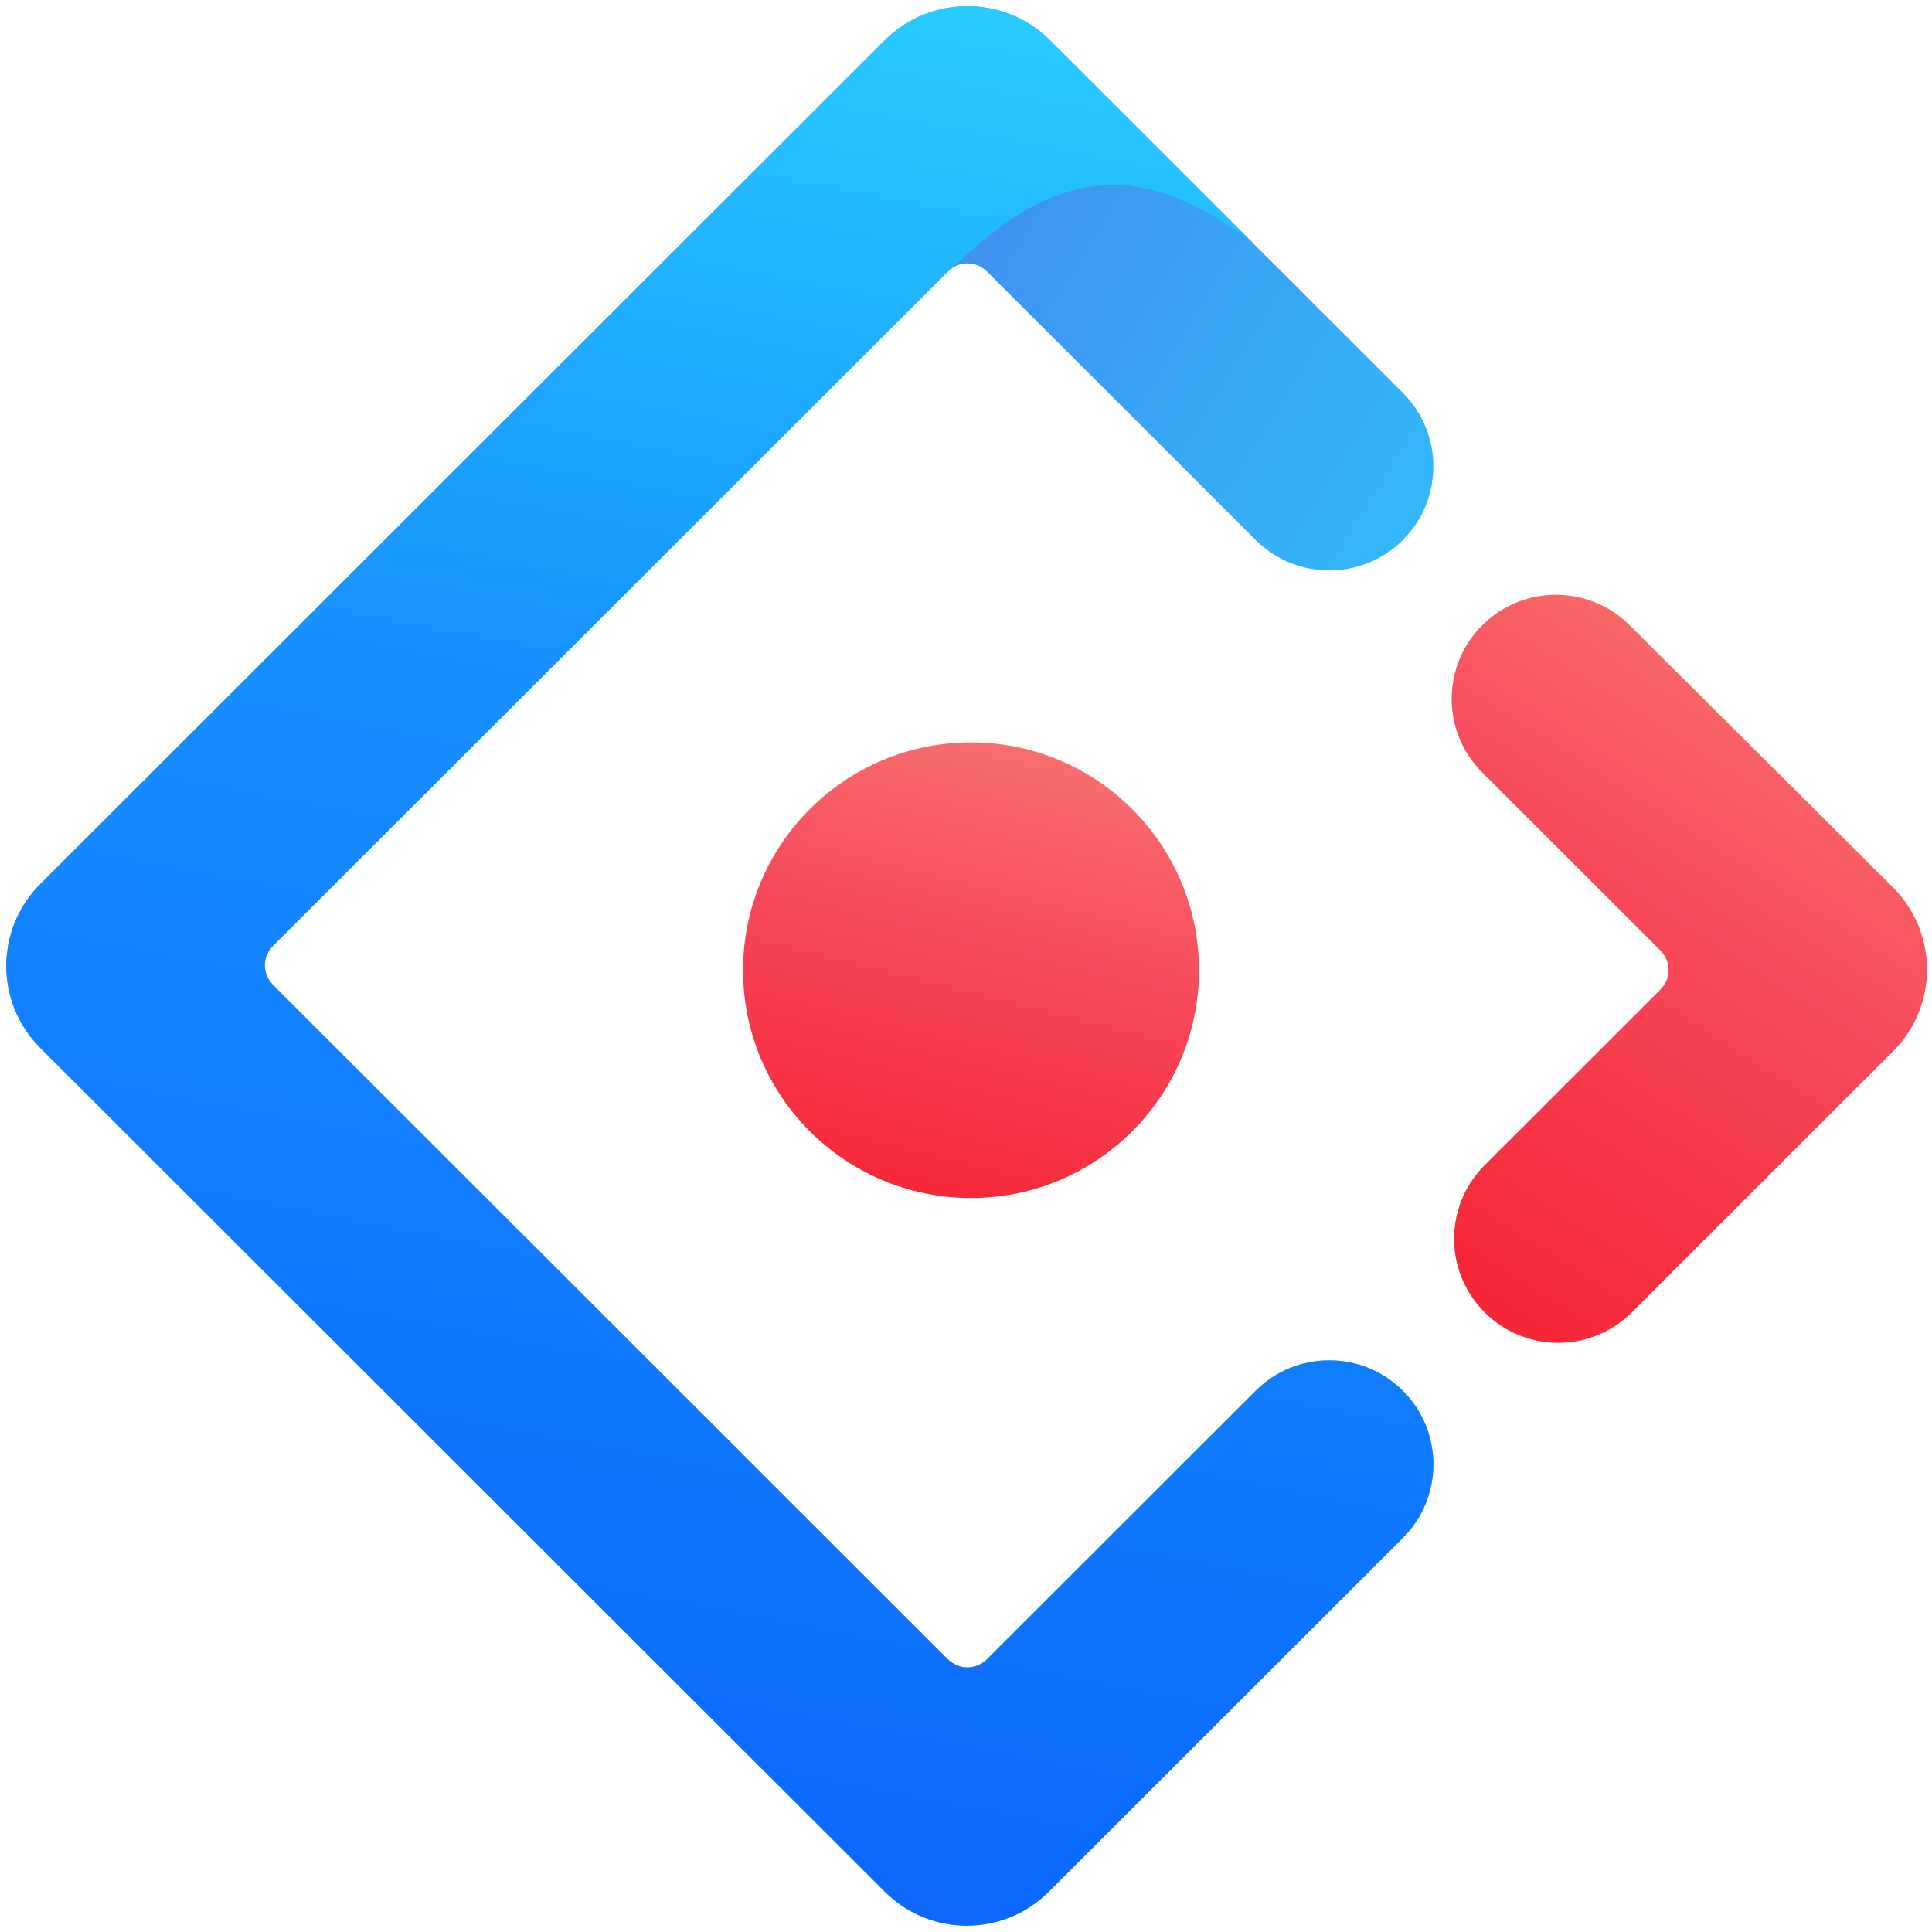
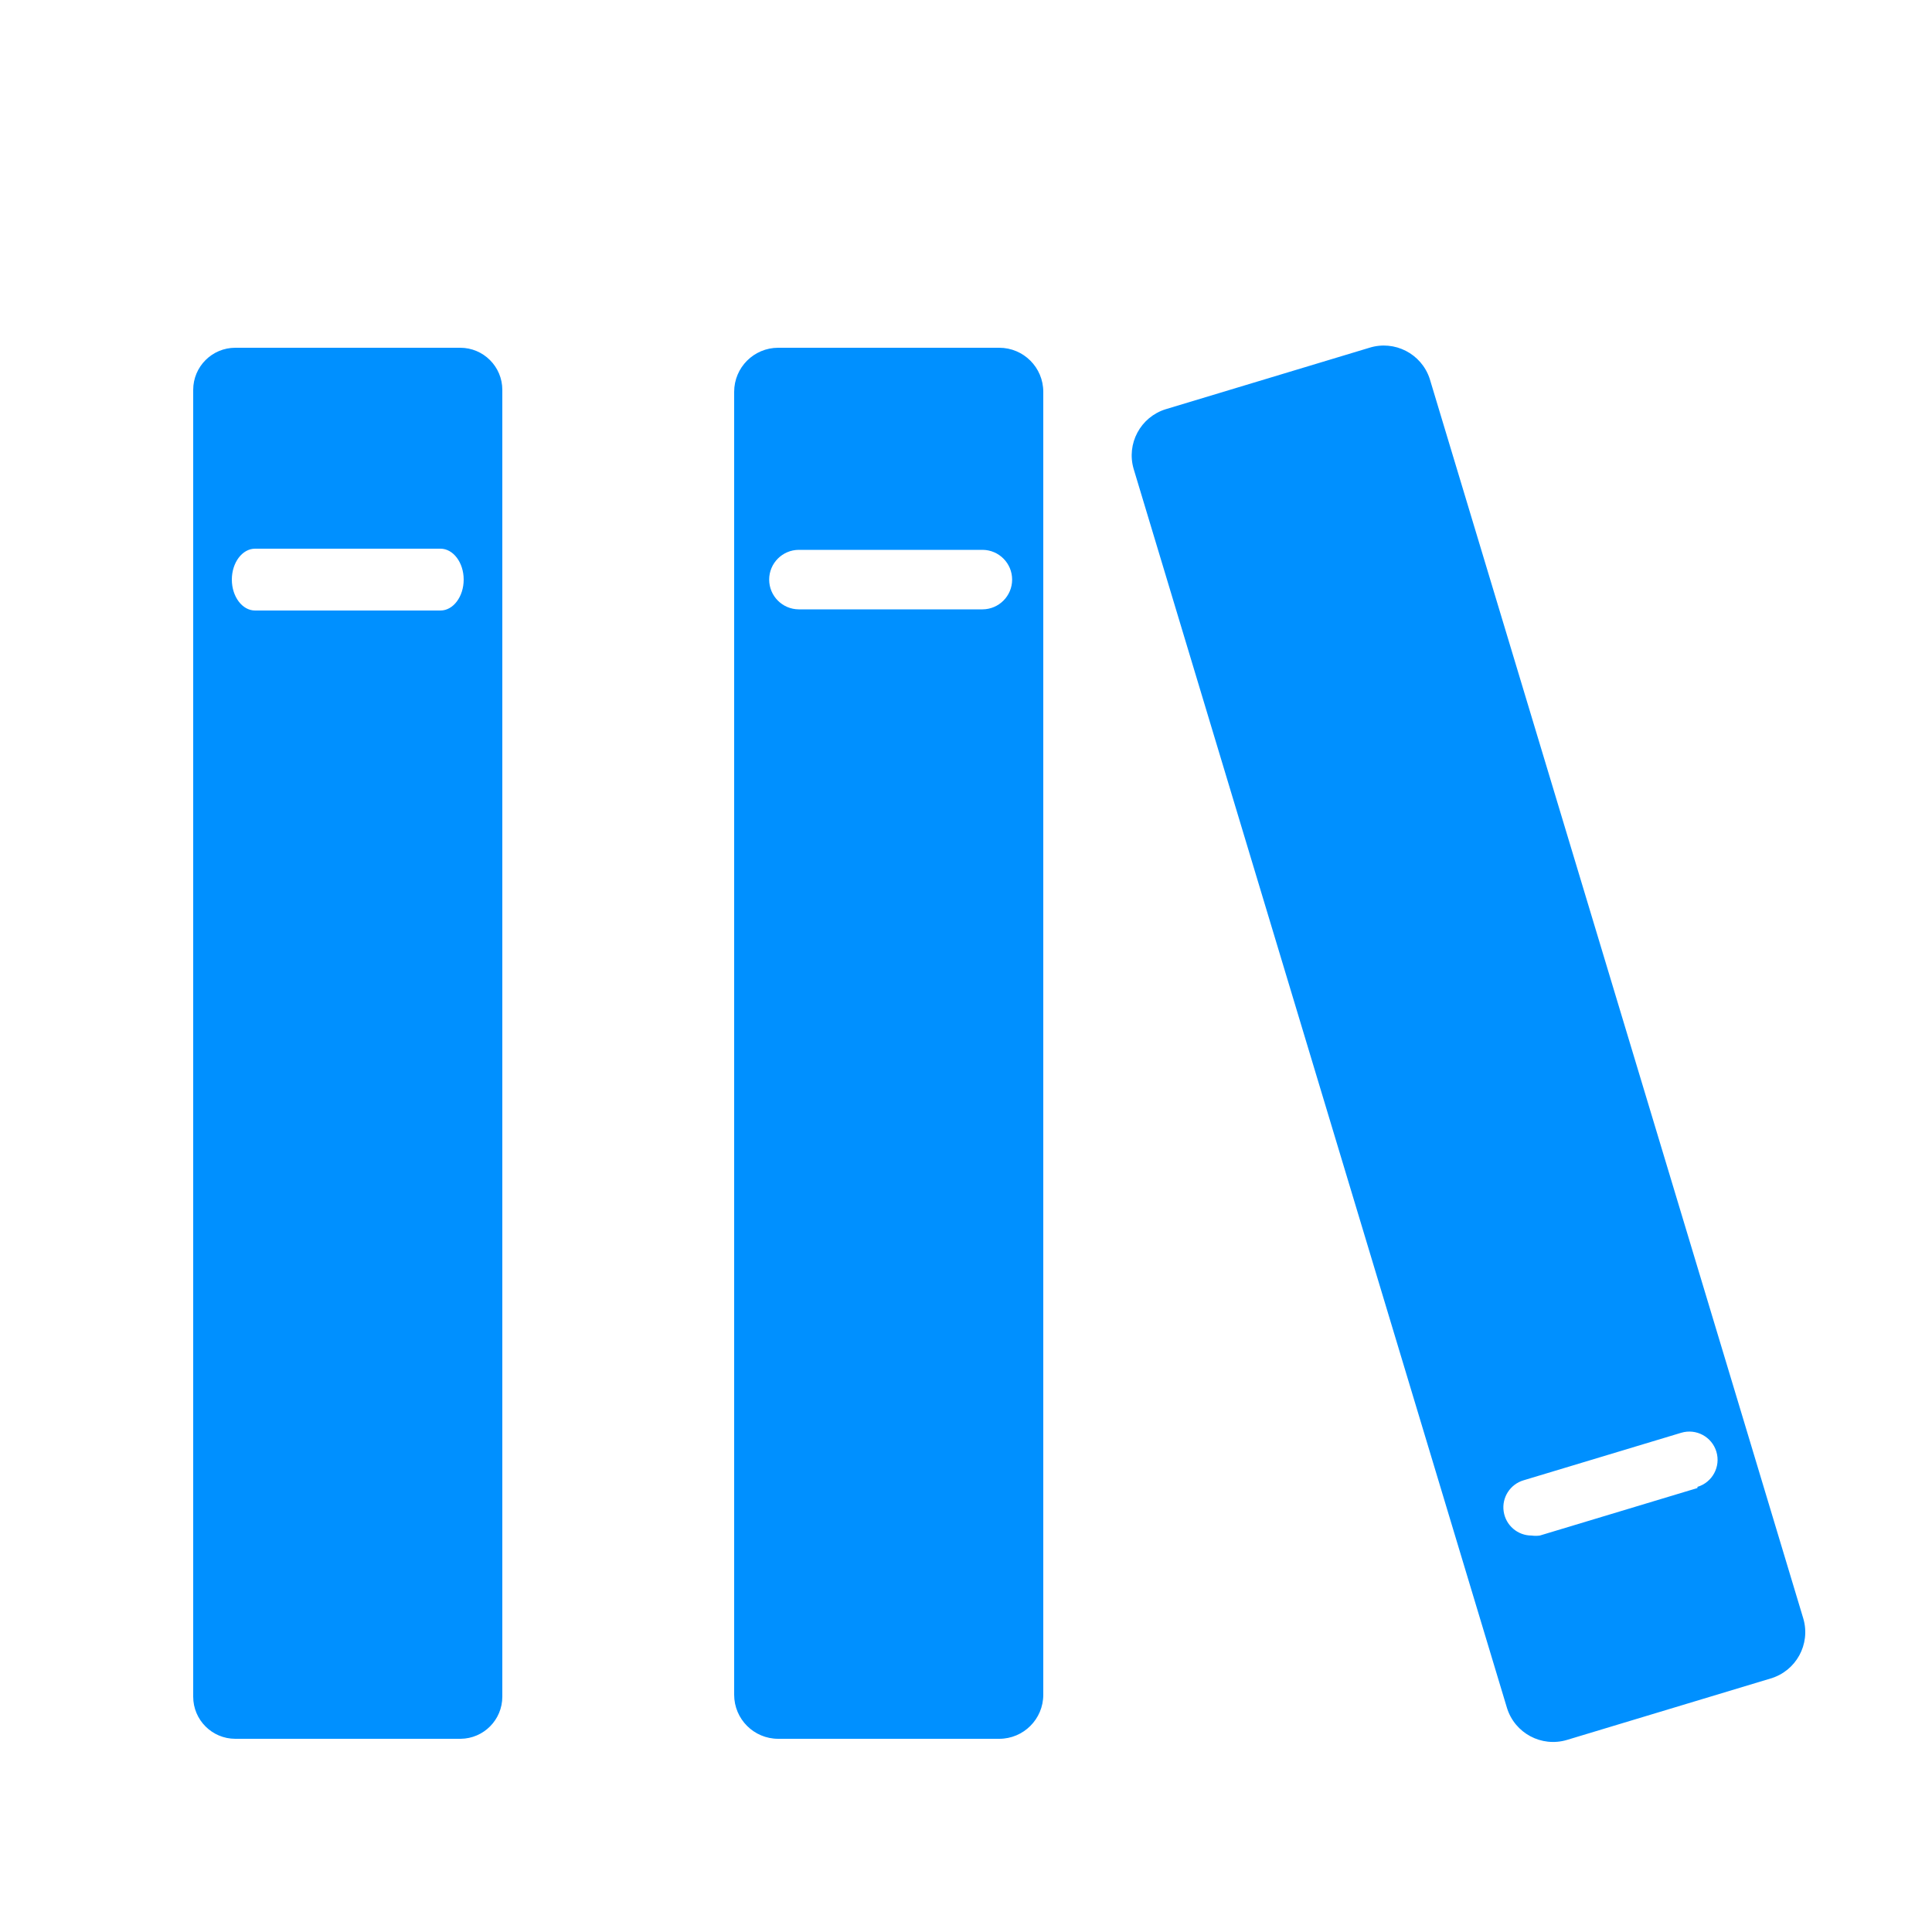
- <svg xmlns="http://www.w3.org/2000/svg" width="200" height="200" version="1.1" viewBox="0 0 200 200">
-   <defs>
-     <linearGradient id="linearGradient-1" x1="62.102%" x2="108.197%" y1="0%" y2="37.864%">
-       <stop offset="0%" stop-color="#4285EB" />
-       <stop offset="100%" stop-color="#2EC7FF" />
-     </linearGradient>
-     <linearGradient id="linearGradient-2" x1="69.644%" x2="54.043%" y1="0%" y2="108.457%">
-       <stop offset="0%" stop-color="#29CDFF" />
-       <stop offset="37.86%" stop-color="#148EFF" />
-       <stop offset="100%" stop-color="#0A60FF" />
-     </linearGradient>
-     <linearGradient id="linearGradient-3" x1="69.691%" x2="16.723%" y1="-12.974%" y2="117.391%">
-       <stop offset="0%" stop-color="#FA816E" />
-       <stop offset="41.473%" stop-color="#F74A5C" />
-       <stop offset="100%" stop-color="#F51D2C" />
-     </linearGradient>
-     <linearGradient id="linearGradient-4" x1="68.128%" x2="30.44%" y1="-35.691%" y2="114.943%">
-       <stop offset="0%" stop-color="#FA8E7D" />
-       <stop offset="51.264%" stop-color="#F74A5C" />
-       <stop offset="100%" stop-color="#F51D2C" />
-     </linearGradient>
-   </defs>
-   <g id="Page-1" fill="none" fill-rule="evenodd" stroke="none" stroke-width="1">
-     <g id="logo" transform="translate(-20, -20)">
-       <g id="Group-28-Copy-5" transform="translate(20, 20)">
-         <g id="Group-27-Copy-3">
-           <g id="Group-25" fill-rule="nonzero">
-             <g id="2">
-               <path id="Shape" fill="url(#linearGradient-1)" d="M91.588,4.177 L4.18,91.513 C-0.519,96.208 -0.519,103.792 4.18,108.487 L91.588,195.823 C96.287,200.519 103.877,200.519 108.577,195.823 L145.225,159.205 C149.434,155 149.434,148.182 145.225,143.977 C141.017,139.772 134.194,139.772 129.985,143.977 L102.202,171.737 C101.032,172.906 99.257,172.906 98.088,171.737 L28.286,101.993 C27.116,100.824 27.116,99.051 28.286,97.882 L98.088,28.138 C99.257,26.969 101.032,26.969 102.202,28.138 L129.985,55.898 C134.194,60.103 141.017,60.103 145.225,55.898 C149.434,51.693 149.434,44.876 145.225,40.671 L108.581,4.056 C103.862,-0.538 96.269,-0.501 91.588,4.177 Z" />
-               <path id="Shape" fill="url(#linearGradient-2)" d="M91.588,4.177 L4.18,91.513 C-0.519,96.208 -0.519,103.792 4.18,108.487 L91.588,195.823 C96.287,200.519 103.877,200.519 108.577,195.823 L145.225,159.205 C149.434,155 149.434,148.182 145.225,143.977 C141.017,139.772 134.194,139.772 129.985,143.977 L102.202,171.737 C101.032,172.906 99.257,172.906 98.088,171.737 L28.286,101.993 C27.116,100.824 27.116,99.051 28.286,97.882 L98.088,28.138 C101,25.627 105.752,20.542 112.73,19.352 C117.916,18.469 123.585,20.414 129.739,25.189 C125.625,21.078 118.572,14.034 108.581,4.056 C103.862,-0.538 96.269,-0.501 91.588,4.177 Z" />
-             </g>
-             <path id="Shape" fill="url(#linearGradient-3)" d="M153.686,135.855 C157.894,140.06 164.717,140.06 168.926,135.855 L195.96,108.843 C200.659,104.147 200.659,96.564 195.961,91.869 L168.691,64.718 C164.472,60.518 157.647,60.524 153.436,64.732 C149.227,68.937 149.227,75.754 153.436,79.959 L171.854,98.362 C173.024,99.531 173.024,101.305 171.854,102.473 L153.686,120.627 C149.477,124.832 149.477,131.65 153.686,135.855 Z" />
-           </g>
-           <ellipse id="Combined-Shape" cx="100.519" cy="100.437" fill="url(#linearGradient-4)" rx="23.6" ry="23.581" />
-         </g>
-       </g>
-     </g>
-   </g>
+ <svg xmlns="http://www.w3.org/2000/svg" t="1685166235796" class="icon" viewBox="0 0 1024 1024" version="1.1" p-id="3942" width="200" height="200">
+   <path d="M243.917 184.32H124.723A22.323 22.323 0 0 0 102.4 206.643v692.634A22.323 22.323 0 0 0 124.723 921.6h119.398A22.323 22.323 0 0 0 266.24 899.277V206.643A22.323 22.323 0 0 0 243.917 184.32z m-10.445 139.264H135.168c-6.758 0-12.288-7.373-12.288-16.384s5.53-16.384 12.288-16.384h98.304c6.758 0 12.288 7.373 12.288 16.384s-5.53 16.384-12.288 16.384zM529.613 184.32h-117.146A23.347 23.347 0 0 0 389.12 207.667v690.586A23.347 23.347 0 0 0 412.467 921.6h117.146A23.347 23.347 0 0 0 552.96 898.253V207.667A23.347 23.347 0 0 0 529.613 184.32z m-8.806 138.65h-97.485a15.77 15.77 0 0 1 0-31.539h97.485a15.77 15.77 0 0 1 0 31.539zM955.802 857.907l-28.058-93.184L757.76 200.704a25.6 25.6 0 0 0-31.949-16.384l-107.93 32.563a25.6 25.6 0 0 0-16.998 31.744L798.72 905.216a25.6 25.6 0 0 0 31.744 16.998l107.93-32.563a25.6 25.6 0 0 0 17.408-31.744z m-56.115-69.222l-83.558 25.19a15.565 15.565 0 0 1-4.301 0 14.95 14.95 0 0 1-4.301-29.286l83.558-25.19a14.95 14.95 0 1 1 8.602 28.672z" fill="#0090FF" p-id="3943" />
</svg>
